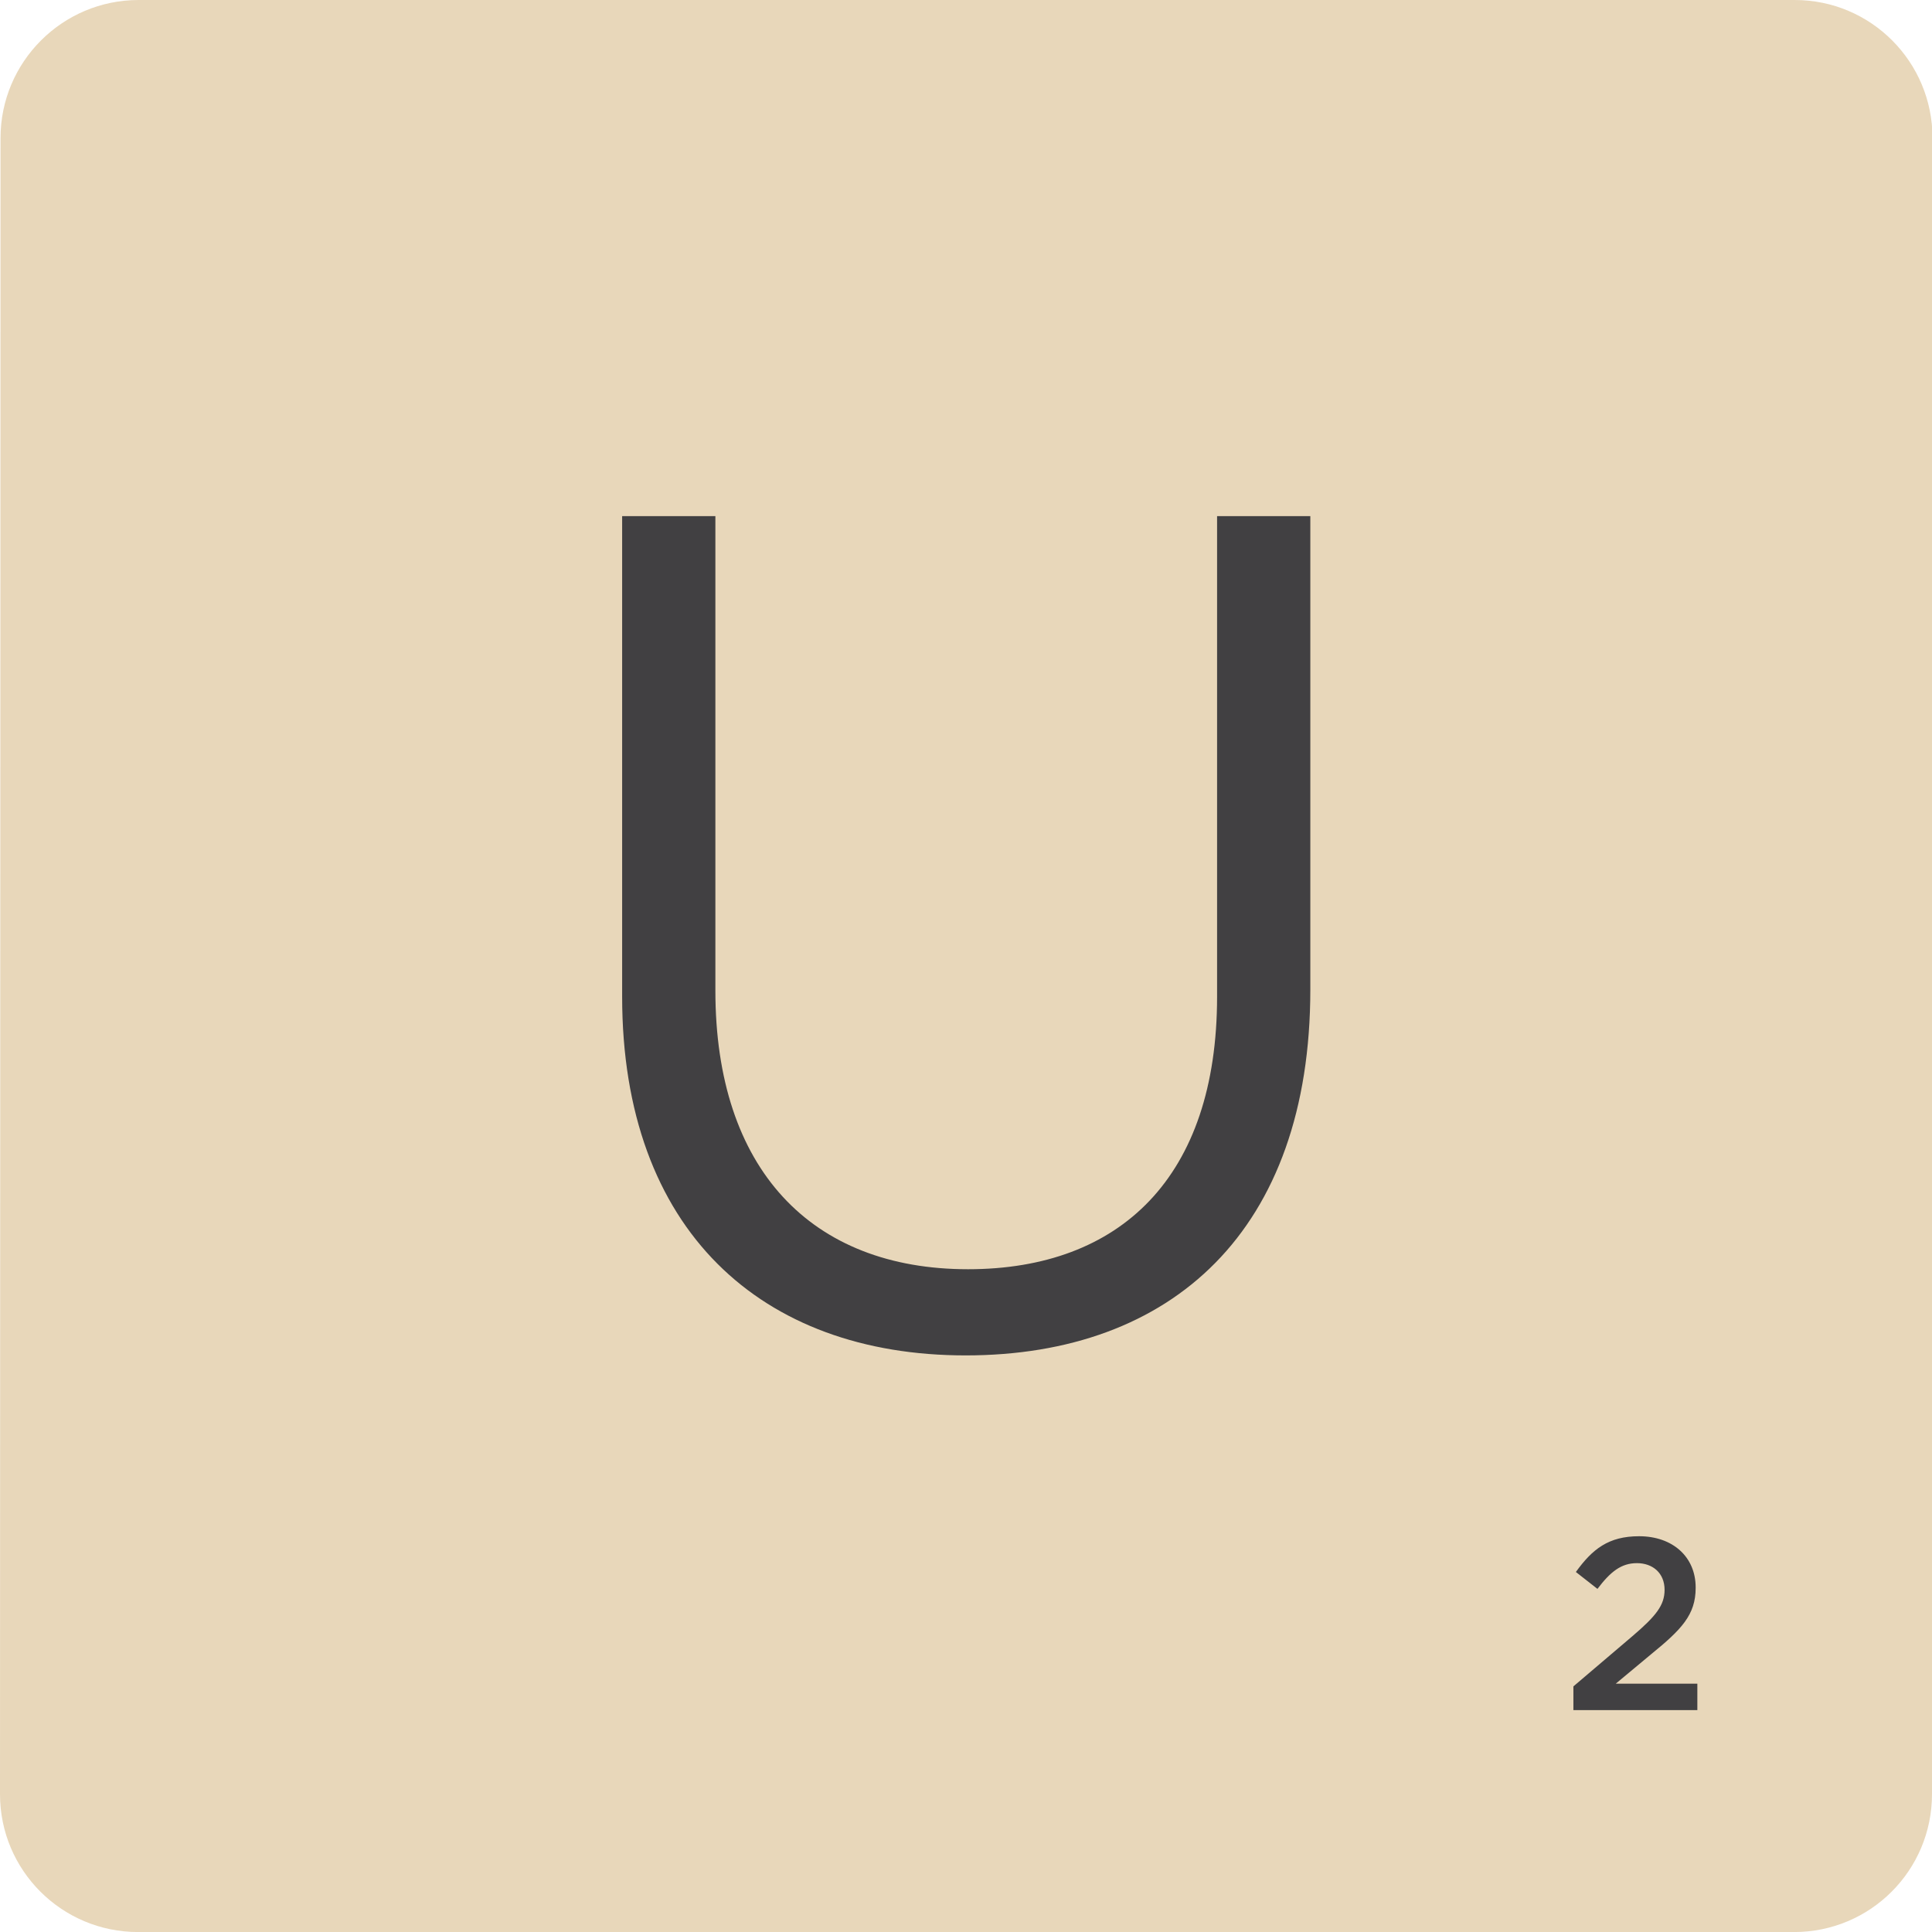
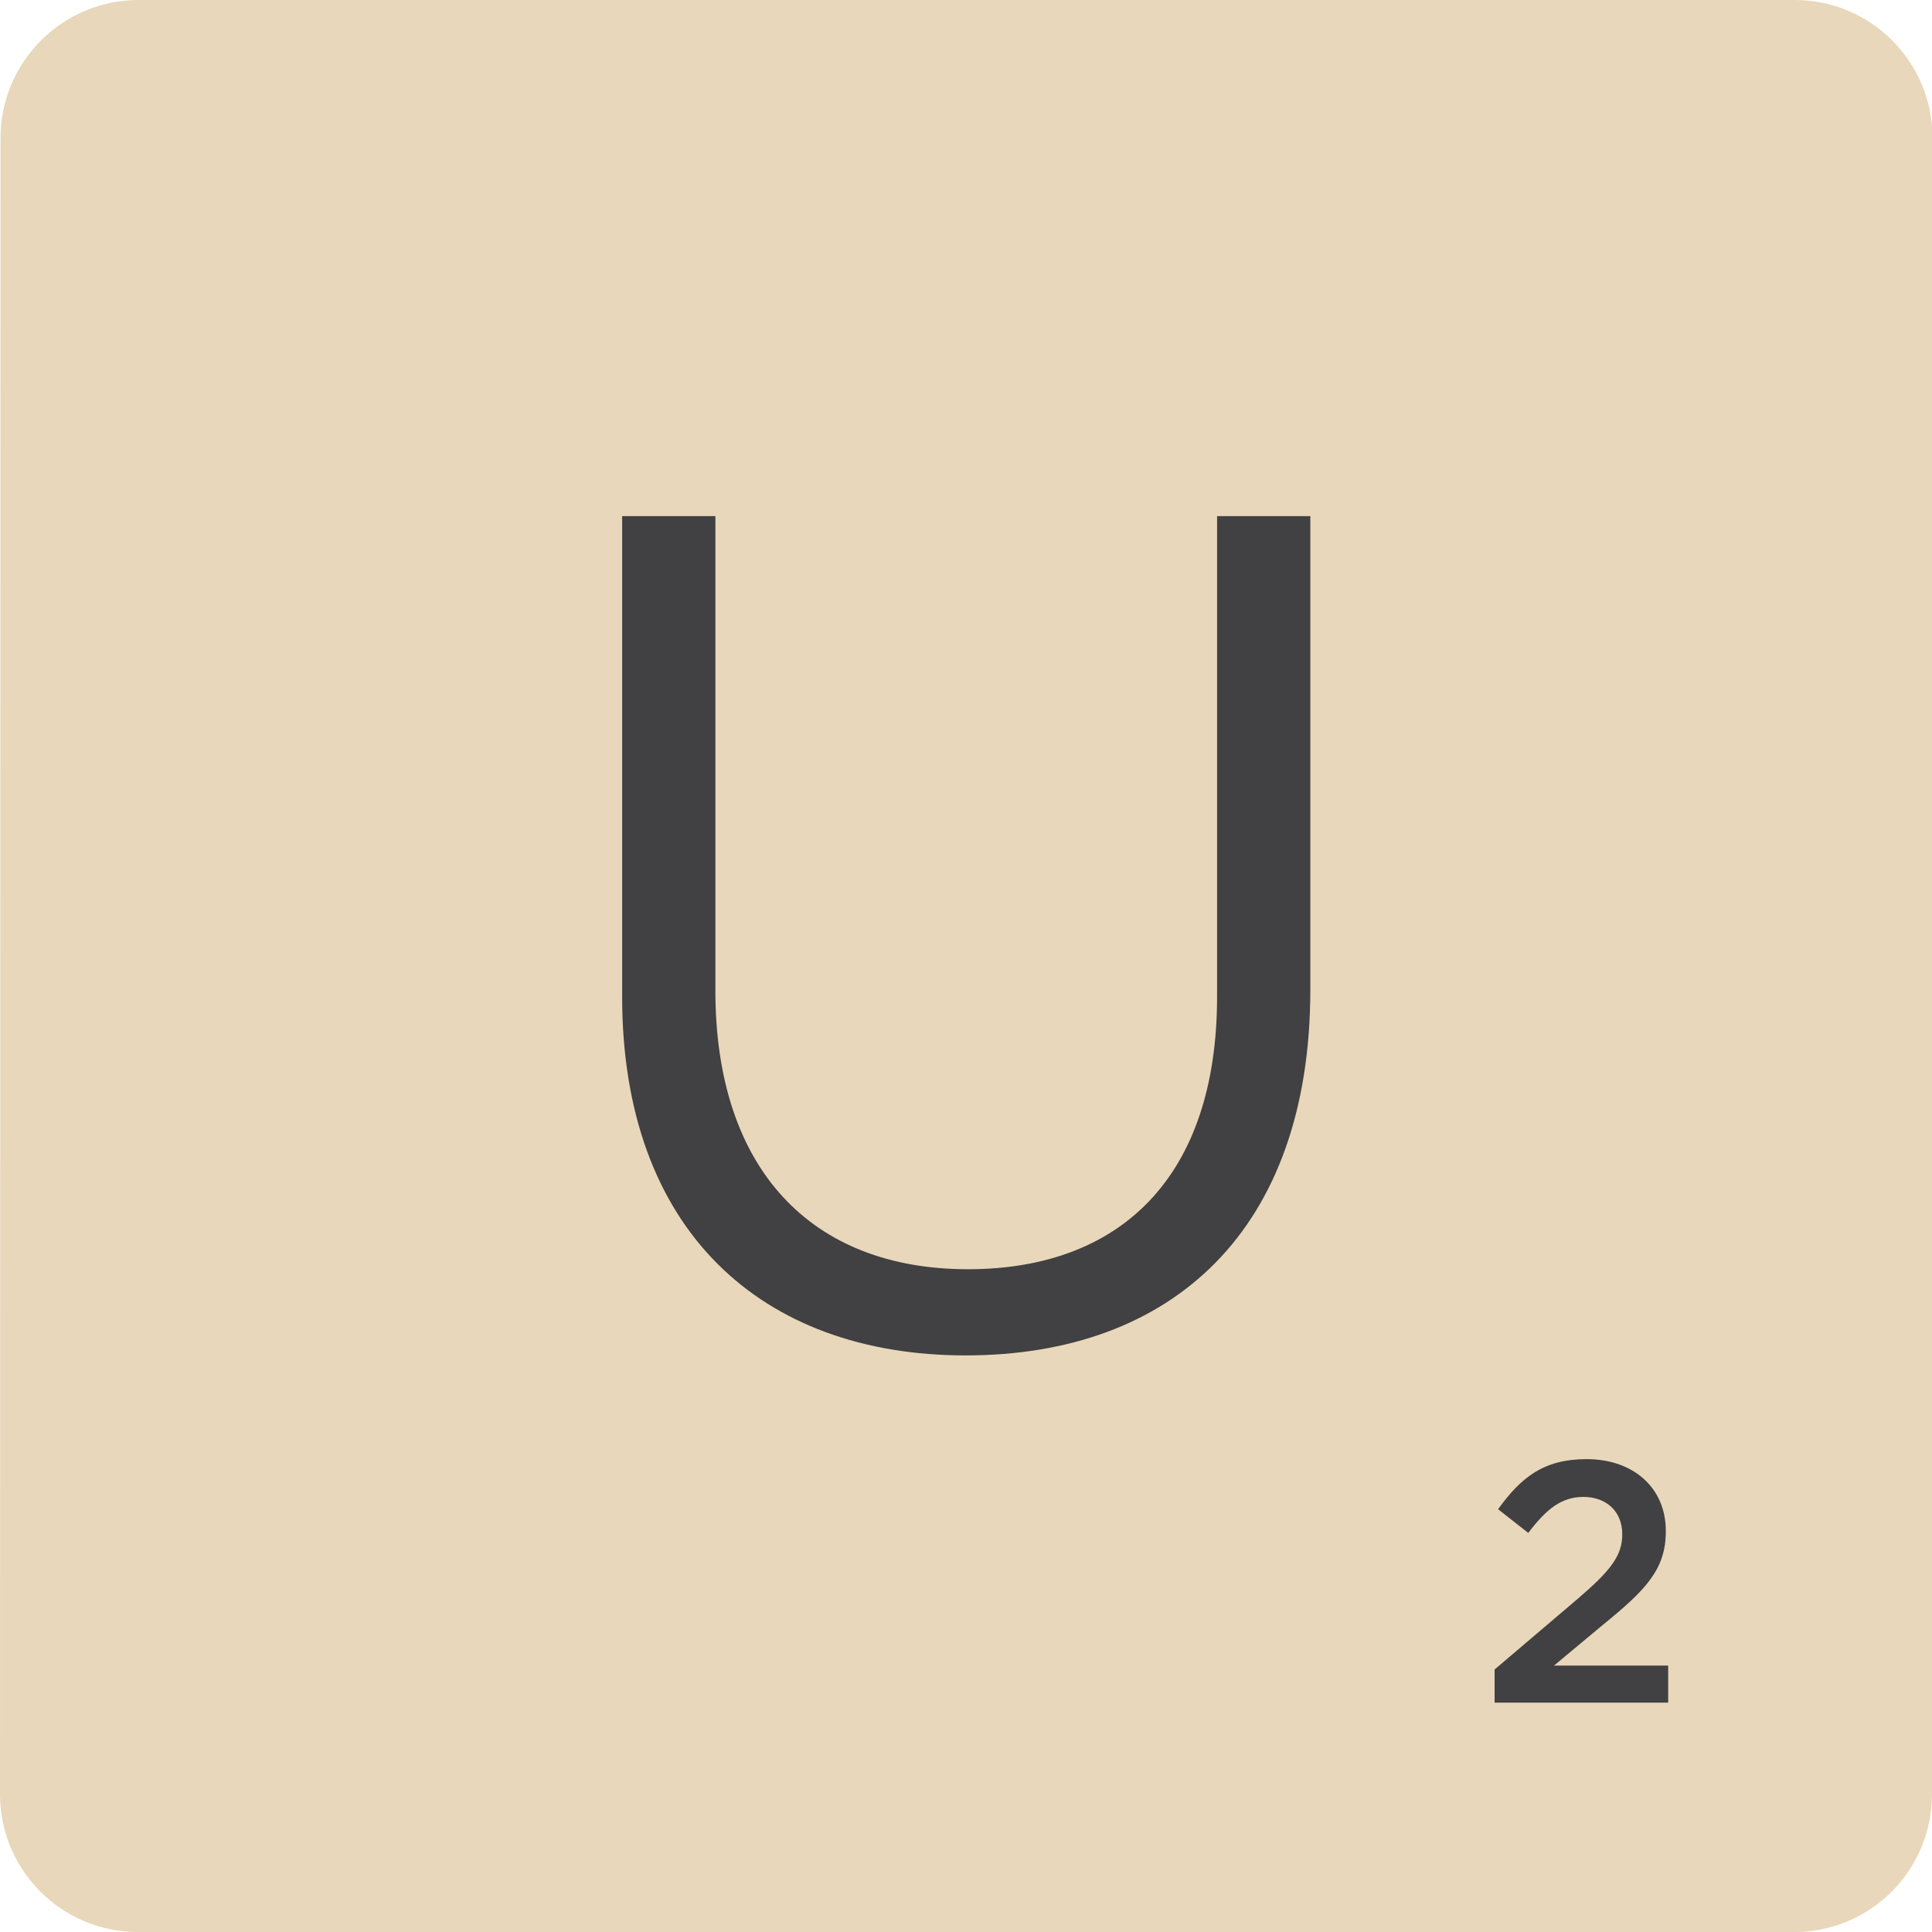
<svg xmlns="http://www.w3.org/2000/svg" version="1.1" id="scrabble" x="0px" y="0px" viewBox="0 0 412.74 412.74" style="enable-background:new 0 0 412.74 412.74;" xml:space="preserve">
  <style type="text/css">
	.st0{display:none;}
	.st1{display:inline;fill:#00AEEF;}
	.st2{fill:#E8D7BA;}
	.st3{display:inline;fill:#414042;}
	.st4{fill:#414042;}
	.st5{display:inline;}
</style>
  <g id="scrabbleTile">
    <g id="highlightedTile" class="st0">
      <path id="top" class="st1" d="M383.41,0c16.29,0,29.45,13.21,29.44,29.51l-0.11,353.79c-0.01,16.29-13.17,29.45-29.46,29.45H29.5    C13.2,412.74,0,399.58,0,383.29L0.11,29.51C0.11,13.21,13.33,0,29.62,0H383.41z" />
    </g>
    <g id="tile_00000029007655792493338070000015857826428044154035_">
      <path id="top_00000111908945748028226780000004154523604860632498_" class="st2" d="M383.41,0c16.29,0,29.45,13.21,29.44,29.51    l-0.11,353.79c-0.01,16.29-13.17,29.45-29.46,29.45H29.5c-16.29,0-29.5-13.16-29.5-29.45L0.11,29.51C0.11,13.21,13.33,0,29.62,0    H383.41z" />
    </g>
    <g id="Z" class="st0">
      <path class="st3" d="M135.69,274.81l114.24-145.26H139.47v-17.9h137.69v13.37L162.67,270.27h114.49v17.91H135.69V274.81z" />
    </g>
    <g id="Y" class="st0">
      <path class="st3" d="M196.34,218.32l-73.38-106.67h24.21l59.51,88.26l60.02-88.26h23.2l-73.38,106.42v70.11h-20.17V218.32z" />
    </g>
    <g id="X" class="st0">
      <path class="st3" d="M283.72,111.65l-65.06,86.5l67.58,90.03h-23.7l-56.49-76.16l-56.49,76.16h-22.95l67.58-90.03l-65.06-86.5    h23.45l53.97,72.63l53.97-72.63H283.72z" />
    </g>
    <g id="W" class="st0">
      <path class="st3" d="M78.06,111.27h21.69l50.44,147.02l48.42-147.53H215l48.42,147.53l50.44-147.02h20.93l-63.05,177.79h-16.9    l-48.42-143.24l-48.67,143.24h-16.64L78.06,111.27z" />
    </g>
    <g id="V" class="st0">
      <path class="st3" d="M121.69,111.01h22.19l62.79,152.07l63.05-152.07h21.44L215.25,288.8H197.6L121.69,111.01z" />
    </g>
    <g id="U">
      <path class="st4" d="M132.91,212.9V110.26h19.92v101.38c0,38.08,20.43,59.51,53.97,59.51c32.53,0,53.21-19.67,53.21-58.25V110.26    h19.92v101.12c0,51.45-29.51,78.18-73.64,78.18C162.67,289.56,132.91,262.83,132.91,212.9z" />
    </g>
    <g id="T" class="st0">
      <path class="st3" d="M196.34,130.05h-59.26v-18.41h138.7v18.41h-59.26v158.12h-20.17V130.05z" />
    </g>
    <g id="S" class="st0">
      <path class="st3" d="M140.23,262.45l12.36-14.63c18.41,16.64,36.06,24.97,60.52,24.97c23.71,0,39.34-12.61,39.34-30.01v-0.51    c0-16.39-8.83-25.72-45.9-33.54c-40.6-8.83-59.26-21.94-59.26-50.94v-0.5c0-27.74,24.46-48.17,58-48.17    c25.72,0,44.13,7.31,62.04,21.69l-11.6,15.38c-16.39-13.37-32.78-19.17-50.94-19.17c-22.95,0-37.57,12.61-37.57,28.5v0.5    c0,16.64,9.08,25.97,47.91,34.3c39.34,8.57,57.5,22.95,57.5,49.93v0.51c0,30.26-25.22,49.93-60.27,49.93    C184.36,290.69,161.41,281.36,140.23,262.45z" />
    </g>
    <g id="R" class="st0">
      <path class="st3" d="M133.42,111.65h75.91c21.69,0,39.09,6.56,50.18,17.65c8.57,8.57,13.62,20.93,13.62,34.8v0.5    c0,29.25-20.17,46.4-47.91,51.45l54.22,72.12h-24.46l-51.19-68.59h-50.44v68.59h-19.92V111.65z M207.56,201.68    c26.48,0,45.39-13.62,45.39-36.31v-0.5c0-21.69-16.64-34.8-45.14-34.8h-54.47v71.62H207.56z" />
    </g>
    <g id="Q" class="st0">
      <path class="st3" d="M283.97,292.33l-23.45-20.93c-14.88,11.6-33.79,18.66-55.48,18.66c-53.71,0-89.78-42.12-89.78-90.79v-0.5    c0-48.67,36.57-91.29,90.28-91.29c53.71,0,89.78,42.11,89.78,90.79v0.5c0,21.94-7.82,42.87-20.93,59.01l23.2,19.67L283.97,292.33z     M246.4,258.54l-33.04-28.24l13.37-14.88l33.04,30.01c9.58-12.61,14.88-28.5,14.88-46.15v-0.5c0-40.1-29.25-72.88-69.6-72.88    c-40.35,0-69.1,32.28-69.1,72.38v0.5c0,40.1,29.25,72.88,69.6,72.88C221.18,271.65,235.3,266.86,246.4,258.54z" />
    </g>
    <g id="P" class="st0">
      <path class="st3" d="M140.35,111.65h66.07c39.84,0,66.07,21.18,66.07,55.98v0.5c0,38.08-31.77,57.75-69.35,57.75h-42.87v62.29    h-19.92V111.65z M203.9,207.73c29.25,0,48.42-15.63,48.42-38.84v-0.5c0-25.22-18.91-38.33-47.41-38.33h-44.64v77.67H203.9z" />
    </g>
    <g id="O" class="st0">
      <path class="st3" d="M116.4,200.41v-0.5c0-48.67,36.57-91.29,90.28-91.29c53.71,0,89.78,42.11,89.78,90.79v0.5    c0,48.67-36.57,91.29-90.28,91.29C152.46,291.2,116.4,249.08,116.4,200.41z M275.78,200.41v-0.5c0-40.1-29.25-72.88-69.6-72.88    c-40.35,0-69.1,32.28-69.1,72.38v0.5c0,40.1,29.25,72.88,69.6,72.88C247.03,272.79,275.78,240.51,275.78,200.41z" />
    </g>
    <g id="N" class="st0">
      <path class="st3" d="M131.78,111.65h18.66l111.21,141.47V111.65h19.42v176.53h-15.89L151.2,143.42v144.75h-19.42V111.65z" />
    </g>
    <g id="M" class="st0">
      <path class="st3" d="M121.94,111.65h20.17l64.31,96.33l64.31-96.33h20.17v176.53h-19.92V145.19l-64.31,94.57h-1.01l-64.31-94.32    v142.73h-19.42V111.65z" />
    </g>
    <g id="L" class="st0">
      <path class="st3" d="M146.78,111.65h19.92v158.12h99.36v18.41H146.78V111.65z" />
    </g>
    <g id="K" class="st0">
      <path class="st3" d="M131.27,111.65h19.92v105.41l101.38-105.41h25.72l-75.65,77.17l78.93,99.36h-24.97l-67.84-85.49l-37.58,38.08    v47.41h-19.92V111.65z" />
    </g>
    <g id="J" class="st0">
      <path class="st3" d="M151.7,258.16l14.37-12.36c10.84,16.39,21.94,25.22,40.35,25.22c19.92,0,34.55-14.37,34.55-42.37V110.38    h20.17v118.02c0,20.68-6.05,36.31-16.14,46.4c-9.83,9.58-23.2,14.63-38.84,14.63C179.69,289.43,162.8,276.32,151.7,258.16z" />
    </g>
    <g id="I" class="st0">
      <path class="st3" d="M196.46,111.65h19.92v176.53h-19.92V111.65z" />
    </g>
    <g id="H" class="st0">
      <path class="st3" d="M135.56,111.65h19.92v78.43h101.88v-78.43h19.92v176.53h-19.92v-79.44H155.48v79.44h-19.92V111.65z" />
    </g>
    <g id="G" class="st0">
      <path class="st3" d="M126.11,200.41v-0.5c0-48.42,35.56-91.29,88.52-91.29c29.76,0,48.17,8.57,65.82,23.45l-12.86,15.13    c-13.62-11.85-28.75-20.17-53.71-20.17c-39.09,0-67.08,33.04-67.08,72.38v0.5c0,42.11,26.98,73.38,69.85,73.38    c20.17,0,38.84-7.82,50.94-17.65v-43.88h-53.71v-17.9h72.88v70.36c-16.39,14.63-41.11,26.98-70.86,26.98    C160.4,291.2,126.11,250.85,126.11,200.41z" />
    </g>
    <g id="F" class="st0">
      <path class="st3" d="M143,111.65h126.85v18.41H162.92v63.05h95.58v18.16h-95.58v76.92H143V111.65z" />
    </g>
    <g id="E" class="st0">
      <path class="st3" d="M141.99,111.65H269.6v18.16H161.92v60.27h96.33v18.16h-96.33v61.78h108.94v18.16H141.99V111.65z" />
    </g>
    <g id="D" class="st0">
      <path class="st3" d="M128.88,111.65h61.28c55.48,0,93.81,38.08,93.81,87.76v0.5c0,49.68-38.33,88.26-93.81,88.26h-61.28V111.65z     M148.8,130.06v139.71h41.36c44.64,0,73.13-30.26,73.13-69.35v-0.5c0-39.09-28.5-69.85-73.13-69.85H148.8z" />
    </g>
    <g id="C" class="st0">
      <path class="st3" d="M126.86,200.41v-0.5c0-49.93,37.32-91.29,89.27-91.29c32.03,0,51.19,11.35,68.85,27.99l-13.62,14.63    c-14.88-14.12-31.52-24.21-55.48-24.21c-39.09,0-68.34,31.78-68.34,72.38v0.5c0,40.85,29.5,72.88,68.34,72.88    c24.21,0,40.1-9.33,56.99-25.47l13.11,12.86c-18.41,18.66-38.58,31.02-70.61,31.02C164.44,291.2,126.86,251.1,126.86,200.41z" />
    </g>
    <g id="B" class="st0">
      <path class="st3" d="M135.18,111.65h75.15c20.17,0,36.06,5.8,46.15,15.64c7.31,7.57,11.35,16.9,11.35,28.24v0.5    c0,22.95-14.12,34.8-27.99,40.85c20.93,6.3,37.83,18.41,37.83,42.62v0.5c0,30.26-25.47,48.17-64.05,48.17h-78.43V111.65z     M247.66,158.3c0-17.4-13.87-28.75-39.09-28.75h-53.71v60.78h52.2c23.96,0,40.6-10.84,40.6-31.52V158.3z M210.59,207.98h-55.73    v62.29h59.26c26.73,0,43.38-11.85,43.38-31.52v-0.5C257.49,219.08,241.35,207.98,210.59,207.98z" />
    </g>
    <g id="A" class="st0">
      <path class="st3" d="M197.09,111.02h18.66L296.2,288.8h-21.44l-20.68-46.65h-96.08l-20.93,46.65h-20.43L197.09,111.02z     M246.27,223.99l-40.1-89.78l-40.35,89.78H246.27z" />
    </g>
    <g id="_x31_0" class="st0">
      <g class="st5">
        <g>
-           <path class="st4" d="M330.2,334.71l-6.59,1.83l-1.36-5.23l9.89-3.14h4.45v36.9h-6.39V334.71z" />
-           <path class="st4" d="M344.59,346.86v-0.11c0-10.47,6.38-18.95,16.02-18.95c9.58,0,15.91,8.37,15.91,18.84v0.1      c0,10.47-6.38,18.95-16.02,18.95C350.87,365.7,344.59,357.32,344.59,346.86z M369.87,346.86v-0.11c0-7.22-3.72-13.14-9.37-13.14      c-5.65,0-9.26,5.76-9.26,13.03v0.1c0,7.22,3.66,13.14,9.37,13.14C366.31,359.89,369.87,354.03,369.87,346.86z" />
+           <path class="st4" d="M311,320.89l-9.23,2.56l-1.91-7.33l13.85-4.4h6.23v51.66H311V320.89z" />
+           <path class="st4" d="M331.15,337.89v-0.15c0-14.65,8.94-26.52,22.42-26.52c13.41,0,22.27,11.72,22.27,26.38v0.14      c0,14.66-8.94,26.53-22.42,26.53C339.94,364.27,331.15,352.54,331.15,337.89z M366.54,337.89v-0.15      c0-10.11-5.2-18.39-13.12-18.39c-7.91,0-12.97,8.06-12.97,18.25v0.14c0,10.11,5.13,18.39,13.12,18.39      C361.56,356.13,366.54,347.93,366.54,337.89z" />
        </g>
      </g>
    </g>
    <g id="_x38_" class="st0">
      <g class="st5">
        <g>
-           <path class="st4" d="M335.41,355.07v-0.11c0-4.4,2.46-7.17,6.59-8.9c-3.09-1.62-5.34-4.08-5.34-8.16v-0.1      c0-5.6,5.39-9.89,12.72-9.89c7.33,0,12.72,4.24,12.72,9.89v0.1c0,4.08-2.25,6.54-5.34,8.16c4.03,1.83,6.59,4.45,6.59,8.79v0.11      c0,6.54-5.97,10.62-13.97,10.62C341.37,365.59,335.41,361.41,335.41,355.07z M357.07,354.71v-0.11c0-3.35-3.35-5.55-7.69-5.55      c-4.34,0-7.64,2.2-7.64,5.55v0.11c0,2.98,2.83,5.5,7.64,5.5C354.19,360.2,357.07,357.74,357.07,354.71z M355.92,338.54v-0.11      c0-2.83-2.62-5.13-6.54-5.13s-6.54,2.3-6.54,5.08v0.11c0,3.19,2.77,5.44,6.54,5.44C353.15,343.93,355.92,341.68,355.92,338.54z" />
-         </g>
+           <path class="st4" d="M318.29,349.39v-0.15c0-6.16,3.44-10.04,9.23-12.46c-4.32-2.27-7.47-5.71-7.47-11.43v-0.14      c0-7.84,7.55-13.85,17.81-13.85c10.26,0,17.81,5.94,17.81,13.85v0.14c0,5.71-3.15,9.16-7.47,11.43      c5.64,2.56,9.23,6.23,9.23,12.31v0.15c0,9.16-8.35,14.88-19.56,14.88C326.64,364.12,318.29,358.26,318.29,349.39z       M348.62,348.88v-0.15c0-4.69-4.69-7.77-10.77-7.77c-6.08,0-10.7,3.08-10.7,7.77v0.15c0,4.18,3.96,7.69,10.7,7.69      C344.59,356.57,348.62,353.13,348.62,348.88z M347.01,326.24v-0.15c0-3.96-3.66-7.18-9.16-7.18c-5.5,0-9.16,3.22-9.16,7.11v0.15      c0,4.47,3.88,7.62,9.16,7.62C343.13,333.79,347.01,330.64,347.01,326.24z" />
+ 					C329.9,363.83,323.75,360.68,318.91,355.99z"/&gt;
+ 			</g>
      </g>
    </g>
    <g id="_x35_" class="st0">
      <g class="st5">
        <g>
-           <path class="st4" d="M335.85,359.78l3.98-4.66c2.93,2.72,6.02,4.4,9.42,4.4c4.4,0,7.27-2.51,7.27-6.33v-0.1      c0-3.72-3.14-6.07-7.59-6.07c-2.62,0-4.87,0.73-6.75,1.62l-3.87-2.56l1.05-17.95h21.93v5.7H344.9l-0.58,8.58      c1.73-0.63,3.35-1.05,5.81-1.05c7.12,0,12.77,3.77,12.77,11.51v0.11c0,7.48-5.5,12.4-13.61,12.4      C343.7,365.38,339.3,363.13,335.85,359.78z" />
+           <path class="st4" d="M318.91,355.99l5.57-6.52c4.1,3.81,8.43,6.15,13.19,6.15c6.16,0,10.18-3.52,10.18-8.87v-0.15      c0-5.2-4.4-8.5-10.62-8.5c-3.66,0-6.82,1.03-9.45,2.27l-5.42-3.59l1.47-25.13h30.7v7.99h-22.94l-0.81,12.02      c2.42-0.88,4.69-1.47,8.13-1.47c9.96,0,17.88,5.28,17.88,16.12v0.15c0,10.48-7.69,17.37-19.05,17.37      C329.9,363.83,323.75,360.68,318.91,355.99z" />
        </g>
      </g>
    </g>
    <g id="_x34_" class="st0">
      <g class="st5">
        <g>
-           <path class="st4" d="M353.51,356.98h-18.48l-1.2-4.61l20.36-24.08h5.5v23.4h5.23v5.29h-5.23v8.22h-6.18V356.98z M353.51,351.7      v-14.5l-12.04,14.5H353.51z" />
-         </g>
+           <path class="st4" d="M343.64,352.07h-25.87l-1.69-6.45l28.5-33.71h7.69v32.75h7.33v7.4h-7.33v11.5h-8.65V352.07z M343.64,344.67      v-20.3l-16.85,20.3H343.64z" />54.81z"/&gt;
+ 			</g>
      </g>
    </g>
    <g id="_x33_" class="st0">
      <g class="st5">
        <g>
-           <path class="st4" d="M335.95,358.95l4.5-4.19c2.62,3.09,5.55,4.81,9.63,4.81c3.61,0,6.33-2.2,6.33-5.55v-0.1      c0-3.61-3.3-5.65-8.43-5.65h-2.98l-1.05-4.03l9.89-10.52H338v-5.6h24.23v4.81l-10.21,10.47c5.55,0.68,10.78,3.51,10.78,10.26      v0.11c0,6.75-5.18,11.62-12.82,11.62C343.6,365.38,339.04,362.72,335.95,358.95z" />
+           <path class="st4" d="M319.06,354.81l6.3-5.86c3.66,4.32,7.77,6.74,13.48,6.74c5.06,0,8.87-3.08,8.87-7.77v-0.15      c0-5.06-4.62-7.91-11.8-7.91h-4.18l-1.47-5.64l13.85-14.73h-22.2v-7.84h33.93v6.74l-14.29,14.65      c7.77,0.95,15.09,4.91,15.09,14.36v0.15c0,9.45-7.25,16.27-17.95,16.27C329.75,363.83,323.38,360.09,319.06,354.81z" />
        </g>
      </g>
    </g>
    <g id="_x32_">
      <g>
        <g>
-           <path class="st4" d="M336.14,360.26l12.61-10.73c5.02-4.29,6.86-6.59,6.86-9.89c0-3.61-2.56-5.7-5.91-5.7      c-3.35,0-5.65,1.83-8.43,5.5l-4.61-3.61c3.51-4.87,6.96-7.64,13.5-7.64c7.17,0,12.09,4.4,12.09,10.94v0.1      c0,5.76-3.04,8.9-9.53,14.18l-7.54,6.28h17.43v5.65h-26.48V360.26z" />
+           <path class="st4" d="M319.31,356.65l17.66-15.02c7.03-6.01,9.6-9.23,9.6-13.85c0-5.06-3.59-7.99-8.28-7.99      c-4.69,0-7.91,2.56-11.8,7.69l-6.45-5.06c4.91-6.81,9.75-10.7,18.9-10.7c10.04,0,16.93,6.16,16.93,15.31v0.15      c0,8.06-4.25,12.46-13.34,19.86l-10.55,8.79h24.4v7.91h-37.08V356.65z" />
        </g>
      </g>
    </g>
    <g id="_x31__56_" class="st0">
      <g class="st5">
        <g>
-           <path class="st4" d="M350.16,334.85l-6.59,1.83l-1.36-5.23l9.89-3.14h4.45v36.9h-6.39V334.85z" />
+           <path class="st4" d="M338.95,321.07l-9.23,2.56l-1.91-7.33l13.85-4.4h6.23v51.66h-8.94V321.07z" />
        </g>
      </g>
    </g>
  </g>
</svg>
